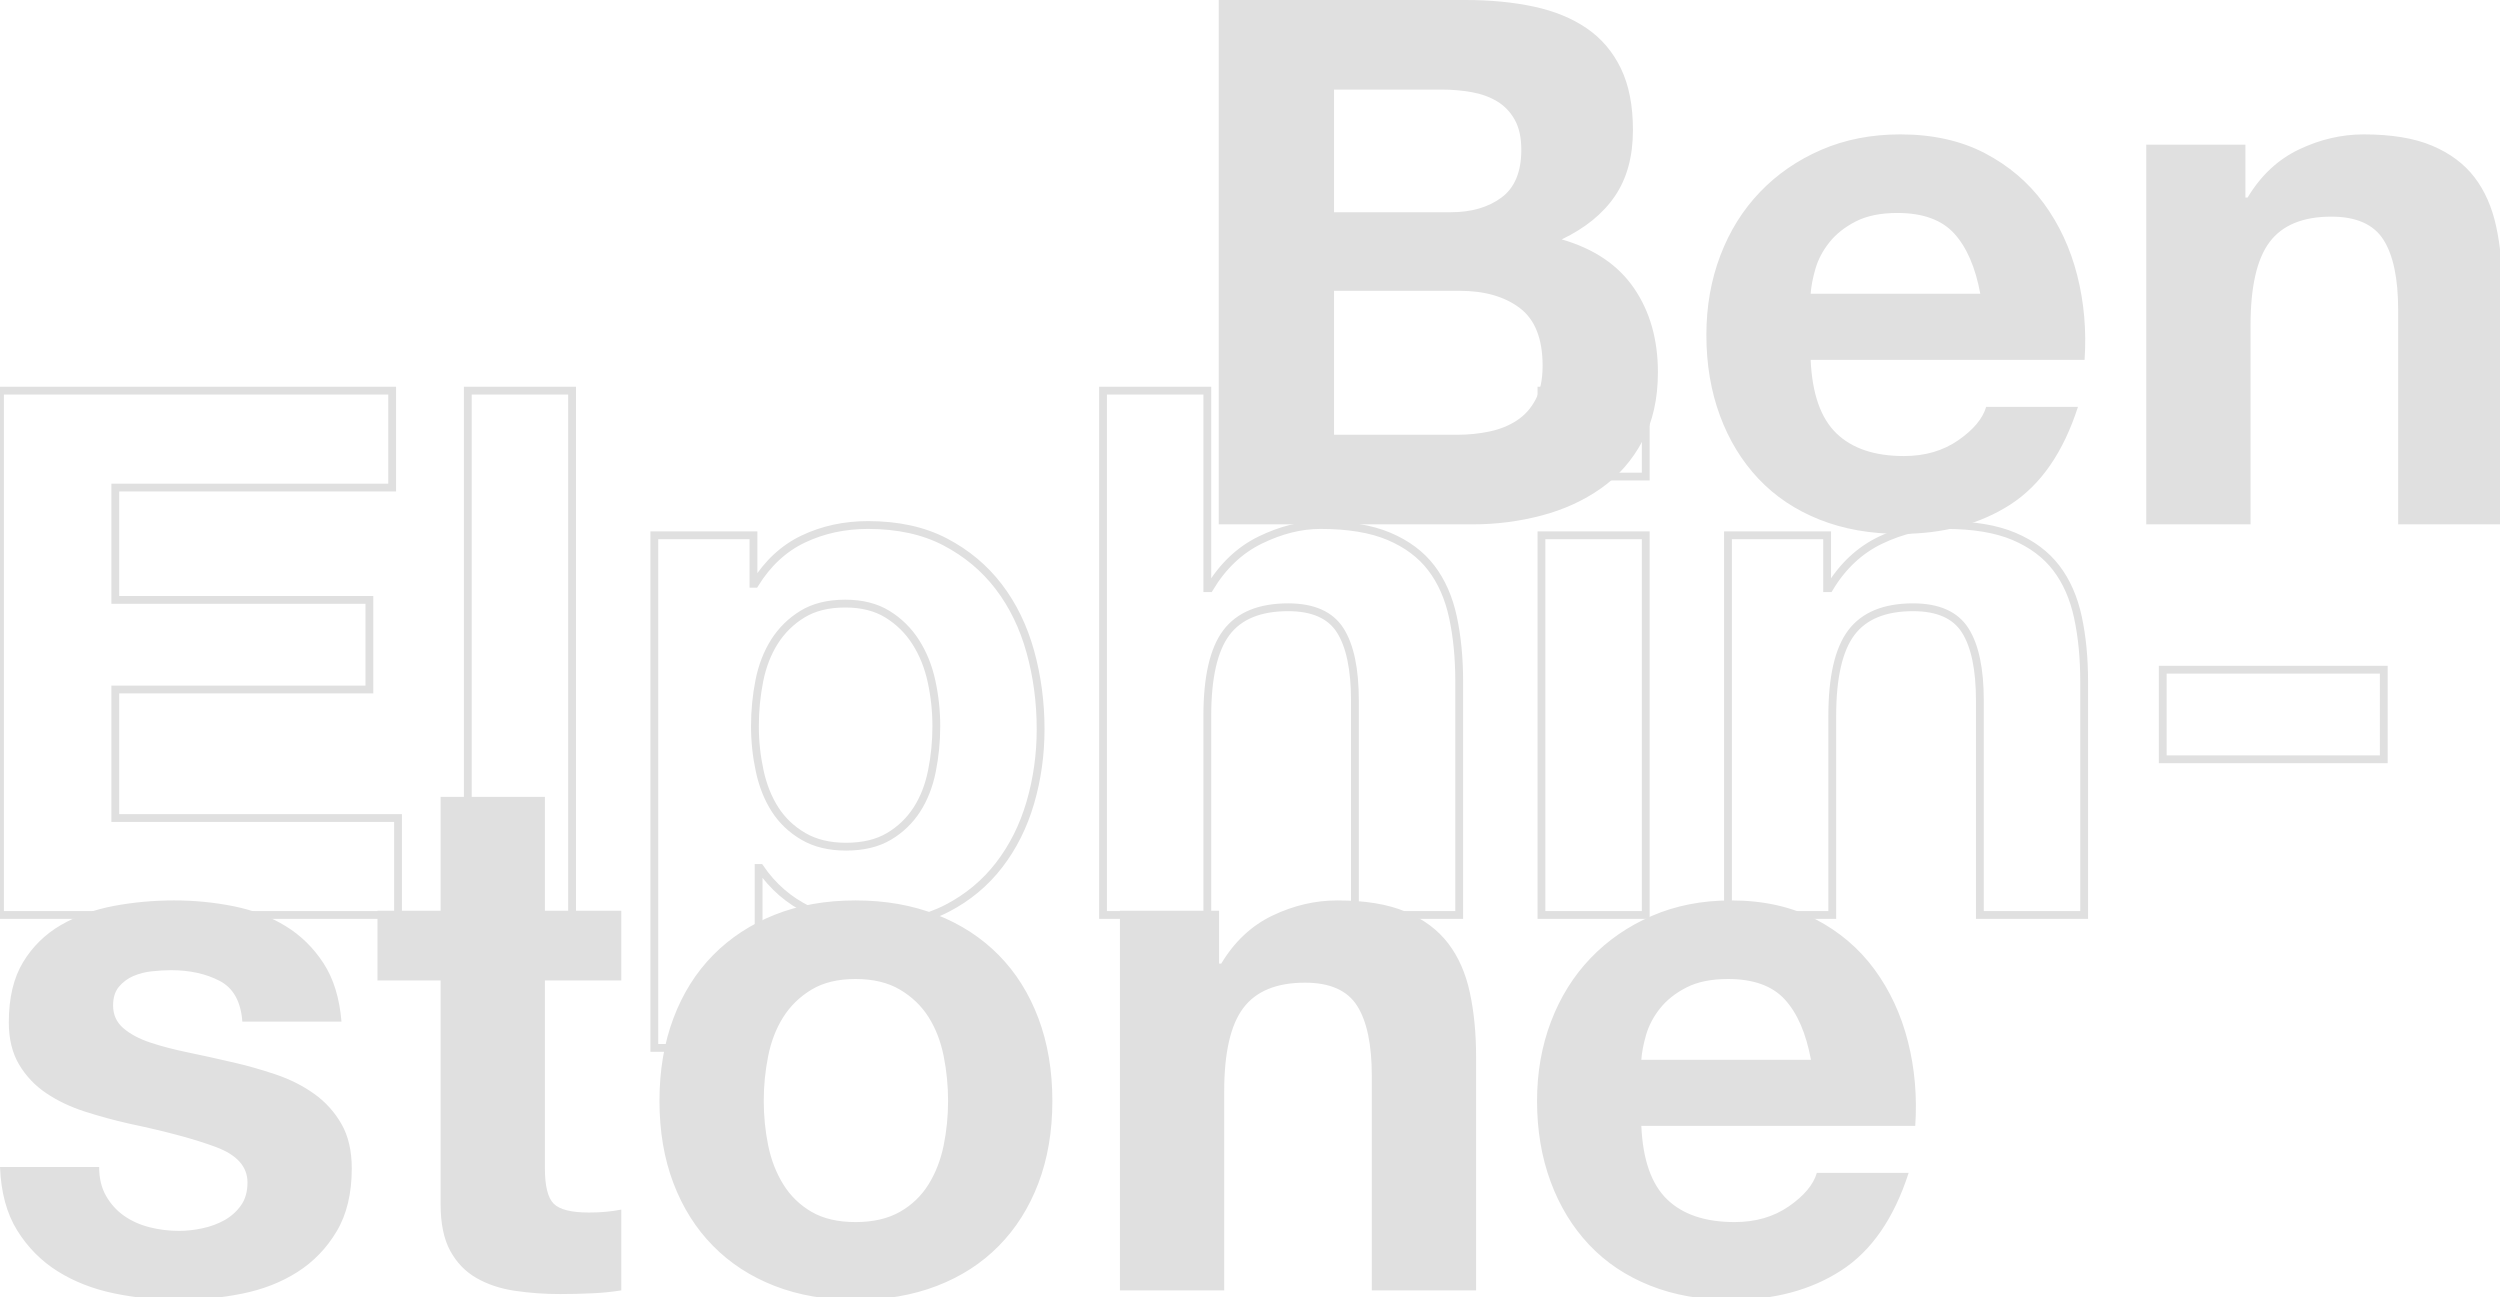
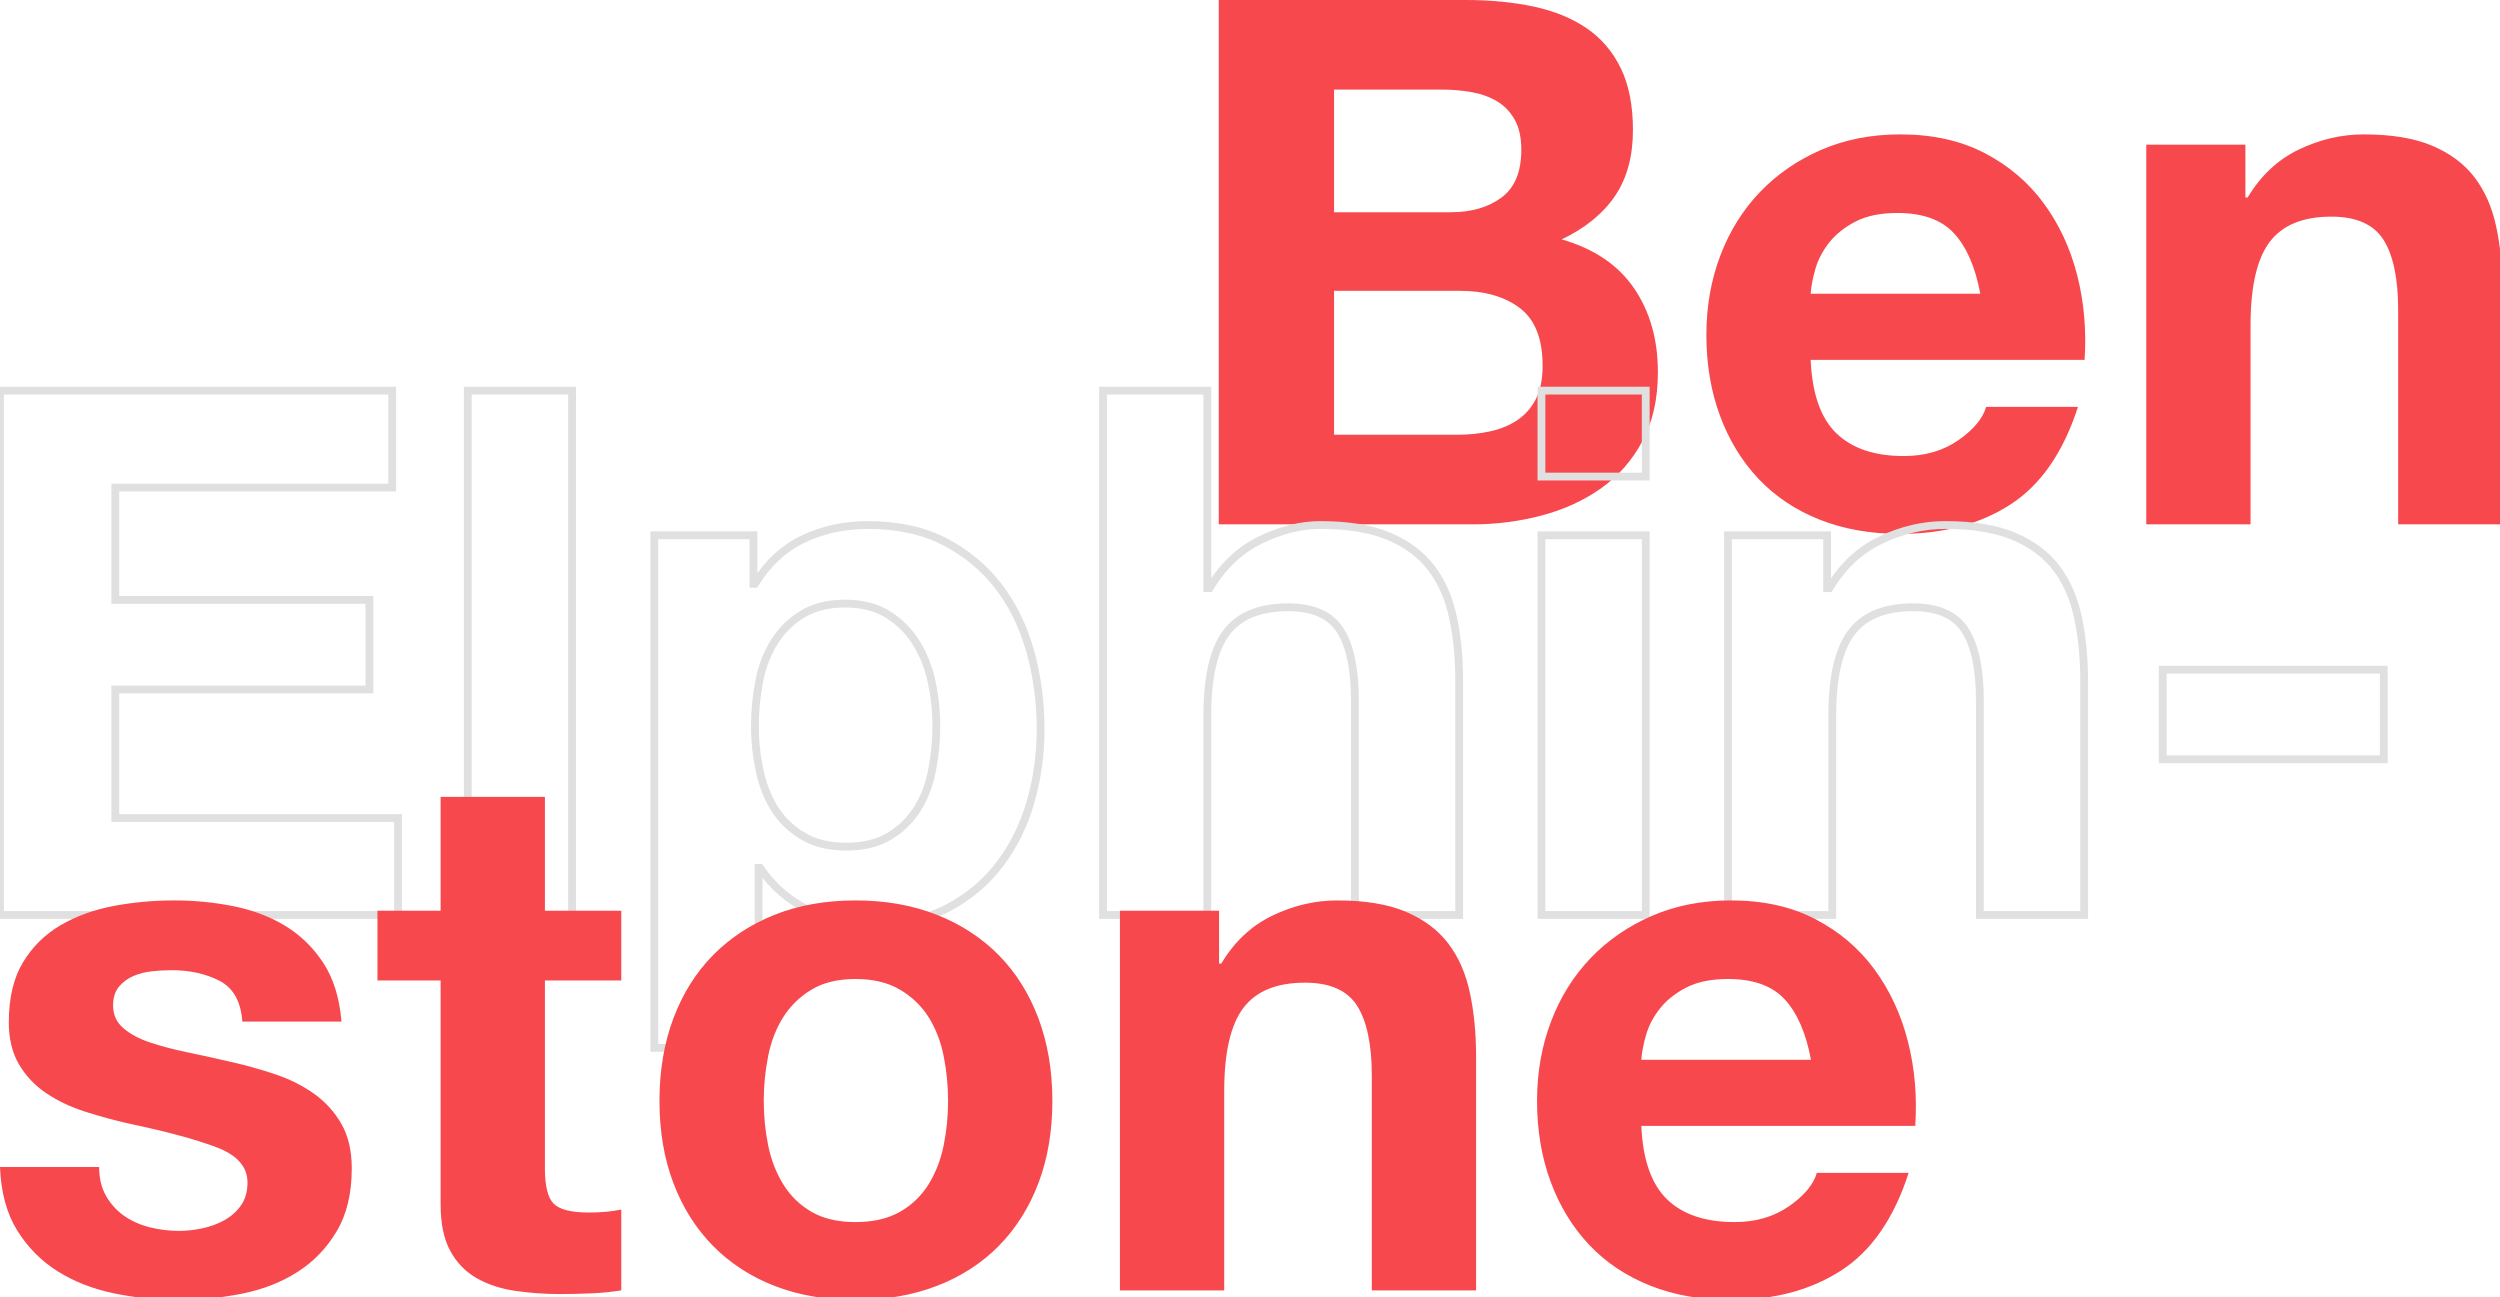
<svg xmlns="http://www.w3.org/2000/svg" width="320" height="166" viewBox="0 0 320 166">
  <g fill="none" fill-rule="evenodd">
-     <path d="M170.758 27.166h14.946c2.632 0 4.794-.627 6.486-1.88 1.692-1.253 2.538-3.29 2.538-6.11 0-1.567-.282-2.851-.846-3.854-.564-1.003-1.316-1.786-2.256-2.35-.94-.564-2.021-.956-3.243-1.175a21.516 21.516 0 0 0-3.807-.329h-13.818v15.698zM156 0h31.584c3.196 0 6.11.282 8.742.846 2.632.564 4.888 1.488 6.768 2.773 1.88 1.285 3.337 2.992 4.371 5.123 1.034 2.13 1.551 4.763 1.551 7.896 0 3.384-.768 6.204-2.303 8.46-1.535 2.256-3.807 4.105-6.815 5.546 4.136 1.19 7.222 3.274 9.259 6.251 2.037 2.977 3.055 6.564 3.055 10.763 0 3.384-.658 6.314-1.974 8.789-1.316 2.475-3.086 4.496-5.311 6.063-2.225 1.567-4.763 2.726-7.614 3.478a34.319 34.319 0 0 1-8.789 1.128H156V0zm14.758 55.648h15.792c1.441 0 2.82-.141 4.136-.423 1.316-.282 2.475-.752 3.478-1.41 1.003-.658 1.802-1.551 2.397-2.679.595-1.128.893-2.57.893-4.324 0-3.447-.971-5.906-2.914-7.379-1.943-1.473-4.512-2.209-7.708-2.209h-16.074v18.424zm82.72-18.048c-.627-3.384-1.739-5.953-3.337-7.708s-4.026-2.632-7.285-2.632c-2.13 0-3.901.36-5.311 1.081-1.41.72-2.538 1.614-3.384 2.679-.846 1.065-1.441 2.193-1.786 3.384-.345 1.19-.548 2.256-.611 3.196h21.714zm-21.714 8.46c.188 4.324 1.285 7.457 3.29 9.4 2.005 1.943 4.888 2.914 8.648 2.914 2.695 0 5.013-.674 6.956-2.021 1.943-1.347 3.133-2.773 3.572-4.277h11.75c-1.88 5.828-4.763 9.995-8.648 12.502-3.885 2.507-8.585 3.76-14.1 3.76-3.823 0-7.27-.611-10.34-1.833-3.07-1.222-5.671-2.961-7.802-5.217-2.13-2.256-3.776-4.95-4.935-8.084-1.16-3.133-1.739-6.58-1.739-10.34 0-3.635.595-7.019 1.786-10.152 1.19-3.133 2.883-5.844 5.076-8.131 2.193-2.287 4.81-4.089 7.849-5.405 3.04-1.316 6.408-1.974 10.105-1.974 4.136 0 7.74.799 10.81 2.397 3.07 1.598 5.593 3.744 7.567 6.439 1.974 2.695 3.4 5.765 4.277 9.212.877 3.447 1.19 7.05.94 10.81h-35.062zm42.958-27.542v48.598h13.348V41.642c0-4.95.815-8.507 2.444-10.669 1.63-2.162 4.261-3.243 7.896-3.243 3.196 0 5.42.987 6.674 2.961 1.253 1.974 1.88 4.966 1.88 8.977v27.448h13.348V37.224c0-3.008-.266-5.75-.799-8.225-.533-2.475-1.457-4.575-2.773-6.298-1.316-1.723-3.118-3.07-5.405-4.042-2.287-.971-5.217-1.457-8.789-1.457-2.82 0-5.577.642-8.272 1.927-2.695 1.285-4.888 3.337-6.58 6.157h-.282v-6.768h-12.69z" fill="#E0E0E0" />
+     <path d="M170.758 27.166h14.946c2.632 0 4.794-.627 6.486-1.88 1.692-1.253 2.538-3.29 2.538-6.11 0-1.567-.282-2.851-.846-3.854-.564-1.003-1.316-1.786-2.256-2.35-.94-.564-2.021-.956-3.243-1.175a21.516 21.516 0 0 0-3.807-.329h-13.818v15.698zM156 0h31.584c3.196 0 6.11.282 8.742.846 2.632.564 4.888 1.488 6.768 2.773 1.88 1.285 3.337 2.992 4.371 5.123 1.034 2.13 1.551 4.763 1.551 7.896 0 3.384-.768 6.204-2.303 8.46-1.535 2.256-3.807 4.105-6.815 5.546 4.136 1.19 7.222 3.274 9.259 6.251 2.037 2.977 3.055 6.564 3.055 10.763 0 3.384-.658 6.314-1.974 8.789-1.316 2.475-3.086 4.496-5.311 6.063-2.225 1.567-4.763 2.726-7.614 3.478a34.319 34.319 0 0 1-8.789 1.128H156V0zm14.758 55.648h15.792c1.441 0 2.82-.141 4.136-.423 1.316-.282 2.475-.752 3.478-1.41 1.003-.658 1.802-1.551 2.397-2.679.595-1.128.893-2.57.893-4.324 0-3.447-.971-5.906-2.914-7.379-1.943-1.473-4.512-2.209-7.708-2.209h-16.074v18.424zm82.72-18.048c-.627-3.384-1.739-5.953-3.337-7.708s-4.026-2.632-7.285-2.632c-2.13 0-3.901.36-5.311 1.081-1.41.72-2.538 1.614-3.384 2.679-.846 1.065-1.441 2.193-1.786 3.384-.345 1.19-.548 2.256-.611 3.196h21.714zm-21.714 8.46c.188 4.324 1.285 7.457 3.29 9.4 2.005 1.943 4.888 2.914 8.648 2.914 2.695 0 5.013-.674 6.956-2.021 1.943-1.347 3.133-2.773 3.572-4.277h11.75c-1.88 5.828-4.763 9.995-8.648 12.502-3.885 2.507-8.585 3.76-14.1 3.76-3.823 0-7.27-.611-10.34-1.833-3.07-1.222-5.671-2.961-7.802-5.217-2.13-2.256-3.776-4.95-4.935-8.084-1.16-3.133-1.739-6.58-1.739-10.34 0-3.635.595-7.019 1.786-10.152 1.19-3.133 2.883-5.844 5.076-8.131 2.193-2.287 4.81-4.089 7.849-5.405 3.04-1.316 6.408-1.974 10.105-1.974 4.136 0 7.74.799 10.81 2.397 3.07 1.598 5.593 3.744 7.567 6.439 1.974 2.695 3.4 5.765 4.277 9.212.877 3.447 1.19 7.05.94 10.81h-35.062zm42.958-27.542v48.598h13.348V41.642c0-4.95.815-8.507 2.444-10.669 1.63-2.162 4.261-3.243 7.896-3.243 3.196 0 5.42.987 6.674 2.961 1.253 1.974 1.88 4.966 1.88 8.977v27.448h13.348V37.224c0-3.008-.266-5.75-.799-8.225-.533-2.475-1.457-4.575-2.773-6.298-1.316-1.723-3.118-3.07-5.405-4.042-2.287-.971-5.217-1.457-8.789-1.457-2.82 0-5.577.642-8.272 1.927-2.695 1.285-4.888 3.337-6.58 6.157h-.282v-6.768h-12.69z" fill="#F7484E" />
    <path d="M0 50v67.116h50.948v-12.408h-36.19v-16.45h32.524V76.79H14.758V62.408h35.438V50H0zm59.878 0v67.116h13.348V50H59.878zm48.41 58.374c2.193 0 4.026-.439 5.499-1.316a10.698 10.698 0 0 0 3.572-3.431c.909-1.41 1.551-3.055 1.927-4.935.376-1.88.564-3.791.564-5.734a27 27 0 0 0-.611-5.734c-.407-1.88-1.081-3.556-2.021-5.029a11.258 11.258 0 0 0-3.619-3.572c-1.473-.909-3.274-1.363-5.405-1.363-2.193 0-4.026.454-5.499 1.363a10.973 10.973 0 0 0-3.572 3.525c-.909 1.441-1.551 3.102-1.927 4.982a29.65 29.65 0 0 0-.564 5.828 27 27 0 0 0 .611 5.734c.407 1.88 1.065 3.525 1.974 4.935.909 1.41 2.115 2.554 3.619 3.431 1.504.877 3.321 1.316 5.452 1.316zM83.754 68.518h12.69v6.204h.188c1.63-2.632 3.697-4.543 6.204-5.734 2.507-1.19 5.264-1.786 8.272-1.786 3.823 0 7.113.72 9.87 2.162 2.757 1.441 5.045 3.353 6.862 5.734 1.817 2.381 3.165 5.154 4.042 8.319.877 3.165 1.316 6.47 1.316 9.917 0 3.259-.439 6.392-1.316 9.4s-2.209 5.671-3.995 7.99-4.01 4.167-6.674 5.546c-2.663 1.379-5.781 2.068-9.353 2.068-3.008 0-5.781-.611-8.319-1.833-2.538-1.222-4.622-3.024-6.251-5.405h-.188v23.03H83.754V68.518zM141.188 50v67.116h13.348V91.642c0-4.95.815-8.507 2.444-10.669 1.63-2.162 4.261-3.243 7.896-3.243 3.196 0 5.42.987 6.674 2.961 1.253 1.974 1.88 4.966 1.88 8.977v27.448h13.348V87.224c0-3.008-.266-5.75-.799-8.225-.533-2.475-1.457-4.575-2.773-6.298-1.316-1.723-3.118-3.07-5.405-4.042-2.287-.971-5.217-1.457-8.789-1.457-2.507 0-5.076.642-7.708 1.927-2.632 1.285-4.794 3.337-6.486 6.157h-.282V50h-13.348zm69.466 10.998V50h-13.348v10.998h13.348zm-13.348 7.52v48.598h13.348V68.518h-13.348zm23.876 0v48.598h13.348V91.642c0-4.95.815-8.507 2.444-10.669 1.63-2.162 4.261-3.243 7.896-3.243 3.196 0 5.42.987 6.674 2.961 1.253 1.974 1.88 4.966 1.88 8.977v27.448h13.348V87.224c0-3.008-.266-5.75-.799-8.225-.533-2.475-1.457-4.575-2.773-6.298-1.316-1.723-3.118-3.07-5.405-4.042-2.287-.971-5.217-1.457-8.789-1.457-2.82 0-5.577.642-8.272 1.927-2.695 1.285-4.888 3.337-6.58 6.157h-.282v-6.768h-12.69zM276.83 85.72v11.468h28.294V85.72H276.83z" stroke="#E0E0E0" />
-     <path d="M12.69 149.376H0c.125 3.259.862 5.969 2.209 8.131s3.07 3.901 5.17 5.217c2.1 1.316 4.496 2.256 7.191 2.82a40.27 40.27 0 0 0 8.272.846c2.757 0 5.468-.266 8.131-.799 2.663-.533 5.029-1.457 7.097-2.773 2.068-1.316 3.744-3.055 5.029-5.217 1.285-2.162 1.927-4.841 1.927-8.037 0-2.256-.439-4.152-1.316-5.687a12.046 12.046 0 0 0-3.478-3.854c-1.441-1.034-3.086-1.864-4.935-2.491a56.388 56.388 0 0 0-5.687-1.598c-1.88-.439-3.729-.846-5.546-1.222-1.817-.376-3.431-.799-4.841-1.269-1.41-.47-2.554-1.081-3.431-1.833-.877-.752-1.316-1.723-1.316-2.914 0-1.003.25-1.802.752-2.397a4.936 4.936 0 0 1 1.833-1.363 8.159 8.159 0 0 1 2.397-.611 23.04 23.04 0 0 1 2.444-.141c2.381 0 4.45.454 6.204 1.363 1.755.909 2.726 2.648 2.914 5.217h12.69c-.25-3.008-1.018-5.499-2.303-7.473-1.285-1.974-2.898-3.556-4.841-4.747-1.943-1.19-4.152-2.037-6.627-2.538a38.502 38.502 0 0 0-7.661-.752c-2.632 0-5.201.235-7.708.705-2.507.47-4.763 1.285-6.768 2.444a13.511 13.511 0 0 0-4.841 4.747c-1.222 2.005-1.833 4.575-1.833 7.708 0 2.13.439 3.932 1.316 5.405a11.427 11.427 0 0 0 3.478 3.666c1.441.971 3.086 1.755 4.935 2.35a65.885 65.885 0 0 0 5.687 1.551c4.763 1.003 8.476 2.005 11.139 3.008 2.663 1.003 3.995 2.507 3.995 4.512 0 1.19-.282 2.178-.846 2.961a6.411 6.411 0 0 1-2.115 1.88c-.846.47-1.786.815-2.82 1.034-1.034.22-2.021.329-2.961.329-1.316 0-2.585-.157-3.807-.47-1.222-.313-2.303-.799-3.243-1.457a7.803 7.803 0 0 1-2.303-2.538c-.595-1.034-.893-2.272-.893-3.713zm57.058-32.806V102H56.4v14.57h-8.084v8.93H56.4v28.67c0 2.444.407 4.418 1.222 5.922.815 1.504 1.927 2.663 3.337 3.478 1.41.815 3.04 1.363 4.888 1.645a38.97 38.97 0 0 0 5.875.423c1.316 0 2.663-.031 4.042-.094a31.762 31.762 0 0 0 3.76-.376v-10.34a18.7 18.7 0 0 1-1.974.282c-.69.063-1.41.094-2.162.094-2.256 0-3.76-.376-4.512-1.128-.752-.752-1.128-2.256-1.128-4.512V125.5h9.776v-8.93h-9.776zm28.012 24.346c0 1.943.188 3.838.564 5.687.376 1.849 1.018 3.51 1.927 4.982a10.264 10.264 0 0 0 3.619 3.525c1.504.877 3.384 1.316 5.64 1.316s4.152-.439 5.687-1.316a10.146 10.146 0 0 0 3.666-3.525c.909-1.473 1.551-3.133 1.927-4.982.376-1.849.564-3.744.564-5.687s-.188-3.854-.564-5.734c-.376-1.88-1.018-3.54-1.927-4.982-.909-1.441-2.13-2.616-3.666-3.525-1.535-.909-3.431-1.363-5.687-1.363-2.256 0-4.136.454-5.64 1.363-1.504.909-2.71 2.084-3.619 3.525-.909 1.441-1.551 3.102-1.927 4.982a29.166 29.166 0 0 0-.564 5.734zm-13.348 0c0-3.885.595-7.41 1.786-10.575 1.19-3.165 2.883-5.86 5.076-8.084 2.193-2.225 4.825-3.948 7.896-5.17 3.07-1.222 6.517-1.833 10.34-1.833 3.823 0 7.285.611 10.387 1.833 3.102 1.222 5.75 2.945 7.943 5.17 2.193 2.225 3.885 4.92 5.076 8.084 1.19 3.165 1.786 6.69 1.786 10.575 0 3.885-.595 7.395-1.786 10.528-1.19 3.133-2.883 5.812-5.076 8.037-2.193 2.225-4.841 3.932-7.943 5.123-3.102 1.19-6.564 1.786-10.387 1.786-3.823 0-7.27-.595-10.34-1.786-3.07-1.19-5.703-2.898-7.896-5.123-2.193-2.225-3.885-4.904-5.076-8.037-1.19-3.133-1.786-6.643-1.786-10.528zm58.938-24.346v48.598h13.348v-25.474c0-4.95.815-8.507 2.444-10.669 1.63-2.162 4.261-3.243 7.896-3.243 3.196 0 5.42.987 6.674 2.961 1.253 1.974 1.88 4.966 1.88 8.977v27.448h13.348v-29.892c0-3.008-.266-5.75-.799-8.225-.533-2.475-1.457-4.575-2.773-6.298-1.316-1.723-3.118-3.07-5.405-4.042-2.287-.971-5.217-1.457-8.789-1.457-2.82 0-5.577.642-8.272 1.927-2.695 1.285-4.888 3.337-6.58 6.157h-.282v-6.768h-12.69zm88.454 19.082c-.627-3.384-1.739-5.953-3.337-7.708s-4.026-2.632-7.285-2.632c-2.13 0-3.901.36-5.311 1.081-1.41.72-2.538 1.614-3.384 2.679-.846 1.065-1.441 2.193-1.786 3.384-.345 1.19-.548 2.256-.611 3.196h21.714zm-21.714 8.46c.188 4.324 1.285 7.457 3.29 9.4 2.005 1.943 4.888 2.914 8.648 2.914 2.695 0 5.013-.674 6.956-2.021 1.943-1.347 3.133-2.773 3.572-4.277h11.75c-1.88 5.828-4.763 9.995-8.648 12.502-3.885 2.507-8.585 3.76-14.1 3.76-3.823 0-7.27-.611-10.34-1.833-3.07-1.222-5.671-2.961-7.802-5.217-2.13-2.256-3.776-4.95-4.935-8.084-1.16-3.133-1.739-6.58-1.739-10.34 0-3.635.595-7.019 1.786-10.152 1.19-3.133 2.883-5.844 5.076-8.131 2.193-2.287 4.81-4.089 7.849-5.405 3.04-1.316 6.408-1.974 10.105-1.974 4.136 0 7.74.799 10.81 2.397 3.07 1.598 5.593 3.744 7.567 6.439 1.974 2.695 3.4 5.765 4.277 9.212.877 3.447 1.19 7.05.94 10.81H210.09z" fill="#E0E0E0" />
+     <path d="M12.69 149.376H0c.125 3.259.862 5.969 2.209 8.131s3.07 3.901 5.17 5.217c2.1 1.316 4.496 2.256 7.191 2.82a40.27 40.27 0 0 0 8.272.846c2.757 0 5.468-.266 8.131-.799 2.663-.533 5.029-1.457 7.097-2.773 2.068-1.316 3.744-3.055 5.029-5.217 1.285-2.162 1.927-4.841 1.927-8.037 0-2.256-.439-4.152-1.316-5.687a12.046 12.046 0 0 0-3.478-3.854c-1.441-1.034-3.086-1.864-4.935-2.491a56.388 56.388 0 0 0-5.687-1.598c-1.88-.439-3.729-.846-5.546-1.222-1.817-.376-3.431-.799-4.841-1.269-1.41-.47-2.554-1.081-3.431-1.833-.877-.752-1.316-1.723-1.316-2.914 0-1.003.25-1.802.752-2.397a4.936 4.936 0 0 1 1.833-1.363 8.159 8.159 0 0 1 2.397-.611 23.04 23.04 0 0 1 2.444-.141c2.381 0 4.45.454 6.204 1.363 1.755.909 2.726 2.648 2.914 5.217h12.69c-.25-3.008-1.018-5.499-2.303-7.473-1.285-1.974-2.898-3.556-4.841-4.747-1.943-1.19-4.152-2.037-6.627-2.538a38.502 38.502 0 0 0-7.661-.752c-2.632 0-5.201.235-7.708.705-2.507.47-4.763 1.285-6.768 2.444a13.511 13.511 0 0 0-4.841 4.747c-1.222 2.005-1.833 4.575-1.833 7.708 0 2.13.439 3.932 1.316 5.405a11.427 11.427 0 0 0 3.478 3.666c1.441.971 3.086 1.755 4.935 2.35a65.885 65.885 0 0 0 5.687 1.551c4.763 1.003 8.476 2.005 11.139 3.008 2.663 1.003 3.995 2.507 3.995 4.512 0 1.19-.282 2.178-.846 2.961a6.411 6.411 0 0 1-2.115 1.88c-.846.47-1.786.815-2.82 1.034-1.034.22-2.021.329-2.961.329-1.316 0-2.585-.157-3.807-.47-1.222-.313-2.303-.799-3.243-1.457a7.803 7.803 0 0 1-2.303-2.538c-.595-1.034-.893-2.272-.893-3.713zm57.058-32.806V102H56.4v14.57h-8.084v8.93H56.4v28.67c0 2.444.407 4.418 1.222 5.922.815 1.504 1.927 2.663 3.337 3.478 1.41.815 3.04 1.363 4.888 1.645a38.97 38.97 0 0 0 5.875.423c1.316 0 2.663-.031 4.042-.094a31.762 31.762 0 0 0 3.76-.376v-10.34a18.7 18.7 0 0 1-1.974.282c-.69.063-1.41.094-2.162.094-2.256 0-3.76-.376-4.512-1.128-.752-.752-1.128-2.256-1.128-4.512V125.5h9.776v-8.93h-9.776zm28.012 24.346c0 1.943.188 3.838.564 5.687.376 1.849 1.018 3.51 1.927 4.982a10.264 10.264 0 0 0 3.619 3.525c1.504.877 3.384 1.316 5.64 1.316s4.152-.439 5.687-1.316a10.146 10.146 0 0 0 3.666-3.525c.909-1.473 1.551-3.133 1.927-4.982.376-1.849.564-3.744.564-5.687s-.188-3.854-.564-5.734c-.376-1.88-1.018-3.54-1.927-4.982-.909-1.441-2.13-2.616-3.666-3.525-1.535-.909-3.431-1.363-5.687-1.363-2.256 0-4.136.454-5.64 1.363-1.504.909-2.71 2.084-3.619 3.525-.909 1.441-1.551 3.102-1.927 4.982a29.166 29.166 0 0 0-.564 5.734zm-13.348 0c0-3.885.595-7.41 1.786-10.575 1.19-3.165 2.883-5.86 5.076-8.084 2.193-2.225 4.825-3.948 7.896-5.17 3.07-1.222 6.517-1.833 10.34-1.833 3.823 0 7.285.611 10.387 1.833 3.102 1.222 5.75 2.945 7.943 5.17 2.193 2.225 3.885 4.92 5.076 8.084 1.19 3.165 1.786 6.69 1.786 10.575 0 3.885-.595 7.395-1.786 10.528-1.19 3.133-2.883 5.812-5.076 8.037-2.193 2.225-4.841 3.932-7.943 5.123-3.102 1.19-6.564 1.786-10.387 1.786-3.823 0-7.27-.595-10.34-1.786-3.07-1.19-5.703-2.898-7.896-5.123-2.193-2.225-3.885-4.904-5.076-8.037-1.19-3.133-1.786-6.643-1.786-10.528zm58.938-24.346v48.598h13.348v-25.474c0-4.95.815-8.507 2.444-10.669 1.63-2.162 4.261-3.243 7.896-3.243 3.196 0 5.42.987 6.674 2.961 1.253 1.974 1.88 4.966 1.88 8.977v27.448h13.348v-29.892c0-3.008-.266-5.75-.799-8.225-.533-2.475-1.457-4.575-2.773-6.298-1.316-1.723-3.118-3.07-5.405-4.042-2.287-.971-5.217-1.457-8.789-1.457-2.82 0-5.577.642-8.272 1.927-2.695 1.285-4.888 3.337-6.58 6.157h-.282v-6.768h-12.69zm88.454 19.082c-.627-3.384-1.739-5.953-3.337-7.708s-4.026-2.632-7.285-2.632c-2.13 0-3.901.36-5.311 1.081-1.41.72-2.538 1.614-3.384 2.679-.846 1.065-1.441 2.193-1.786 3.384-.345 1.19-.548 2.256-.611 3.196h21.714zm-21.714 8.46c.188 4.324 1.285 7.457 3.29 9.4 2.005 1.943 4.888 2.914 8.648 2.914 2.695 0 5.013-.674 6.956-2.021 1.943-1.347 3.133-2.773 3.572-4.277h11.75c-1.88 5.828-4.763 9.995-8.648 12.502-3.885 2.507-8.585 3.76-14.1 3.76-3.823 0-7.27-.611-10.34-1.833-3.07-1.222-5.671-2.961-7.802-5.217-2.13-2.256-3.776-4.95-4.935-8.084-1.16-3.133-1.739-6.58-1.739-10.34 0-3.635.595-7.019 1.786-10.152 1.19-3.133 2.883-5.844 5.076-8.131 2.193-2.287 4.81-4.089 7.849-5.405 3.04-1.316 6.408-1.974 10.105-1.974 4.136 0 7.74.799 10.81 2.397 3.07 1.598 5.593 3.744 7.567 6.439 1.974 2.695 3.4 5.765 4.277 9.212.877 3.447 1.19 7.05.94 10.81H210.09z" fill="#F7484E" />
  </g>
</svg>
